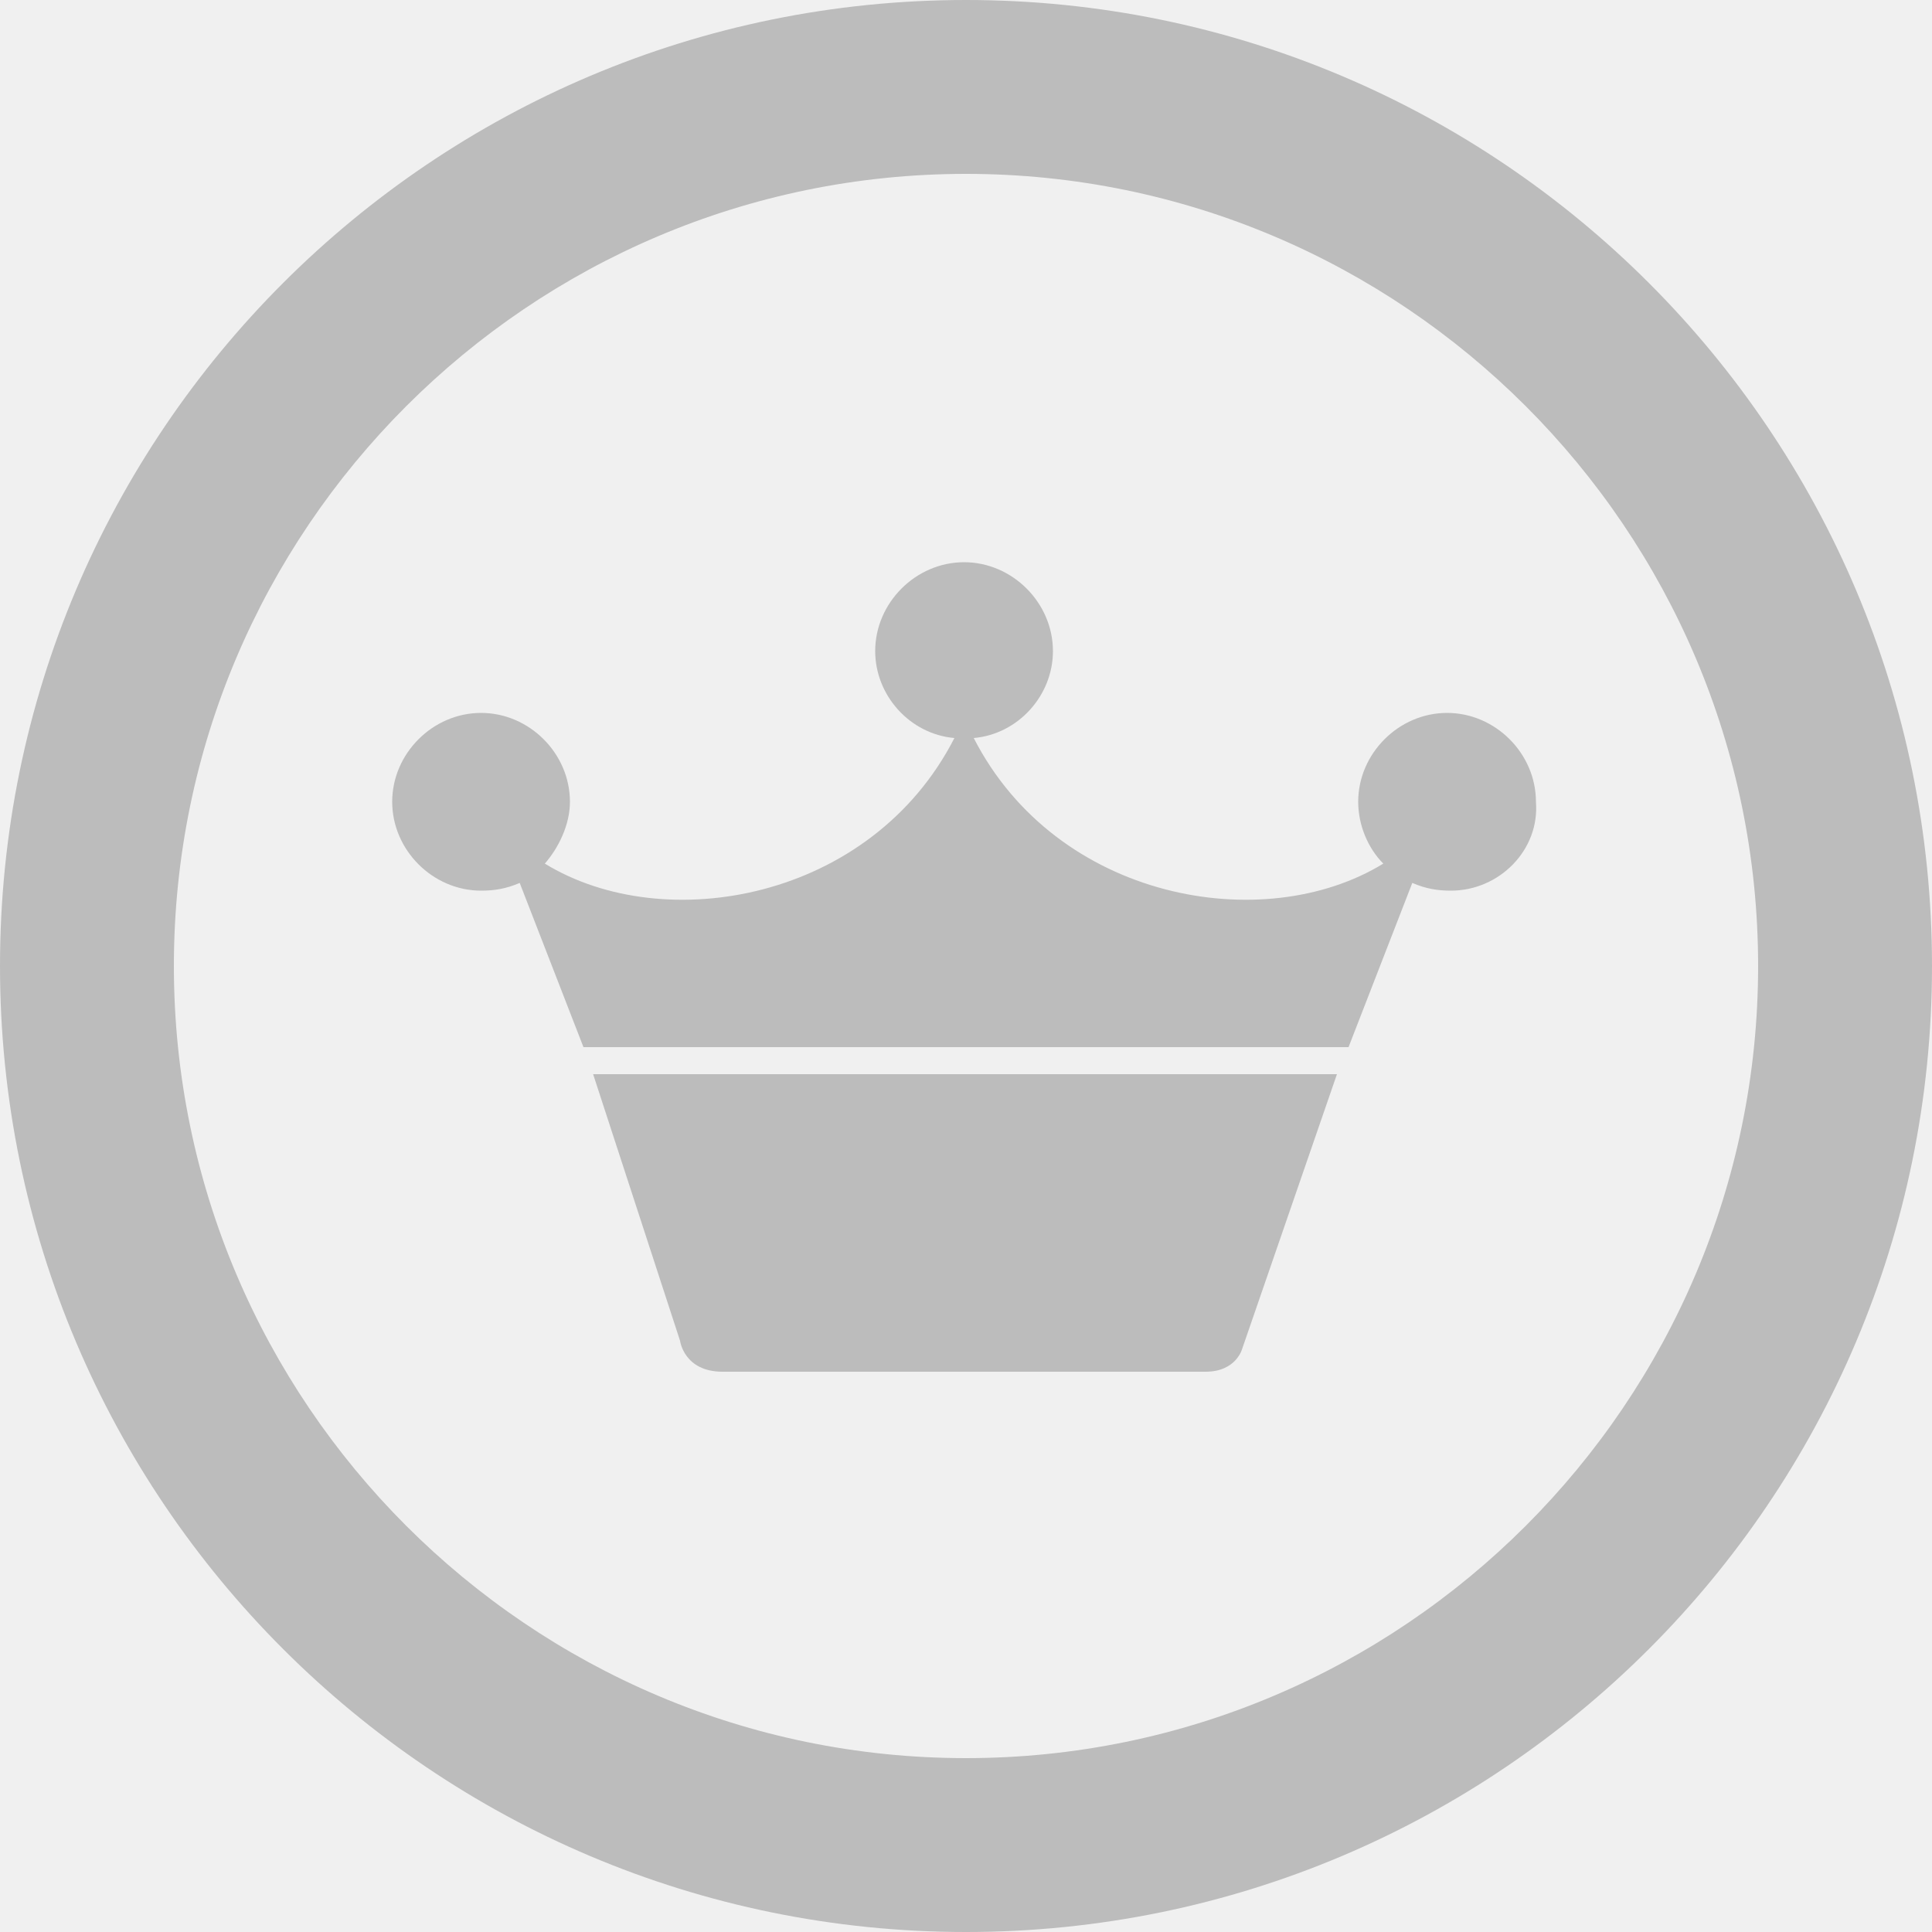
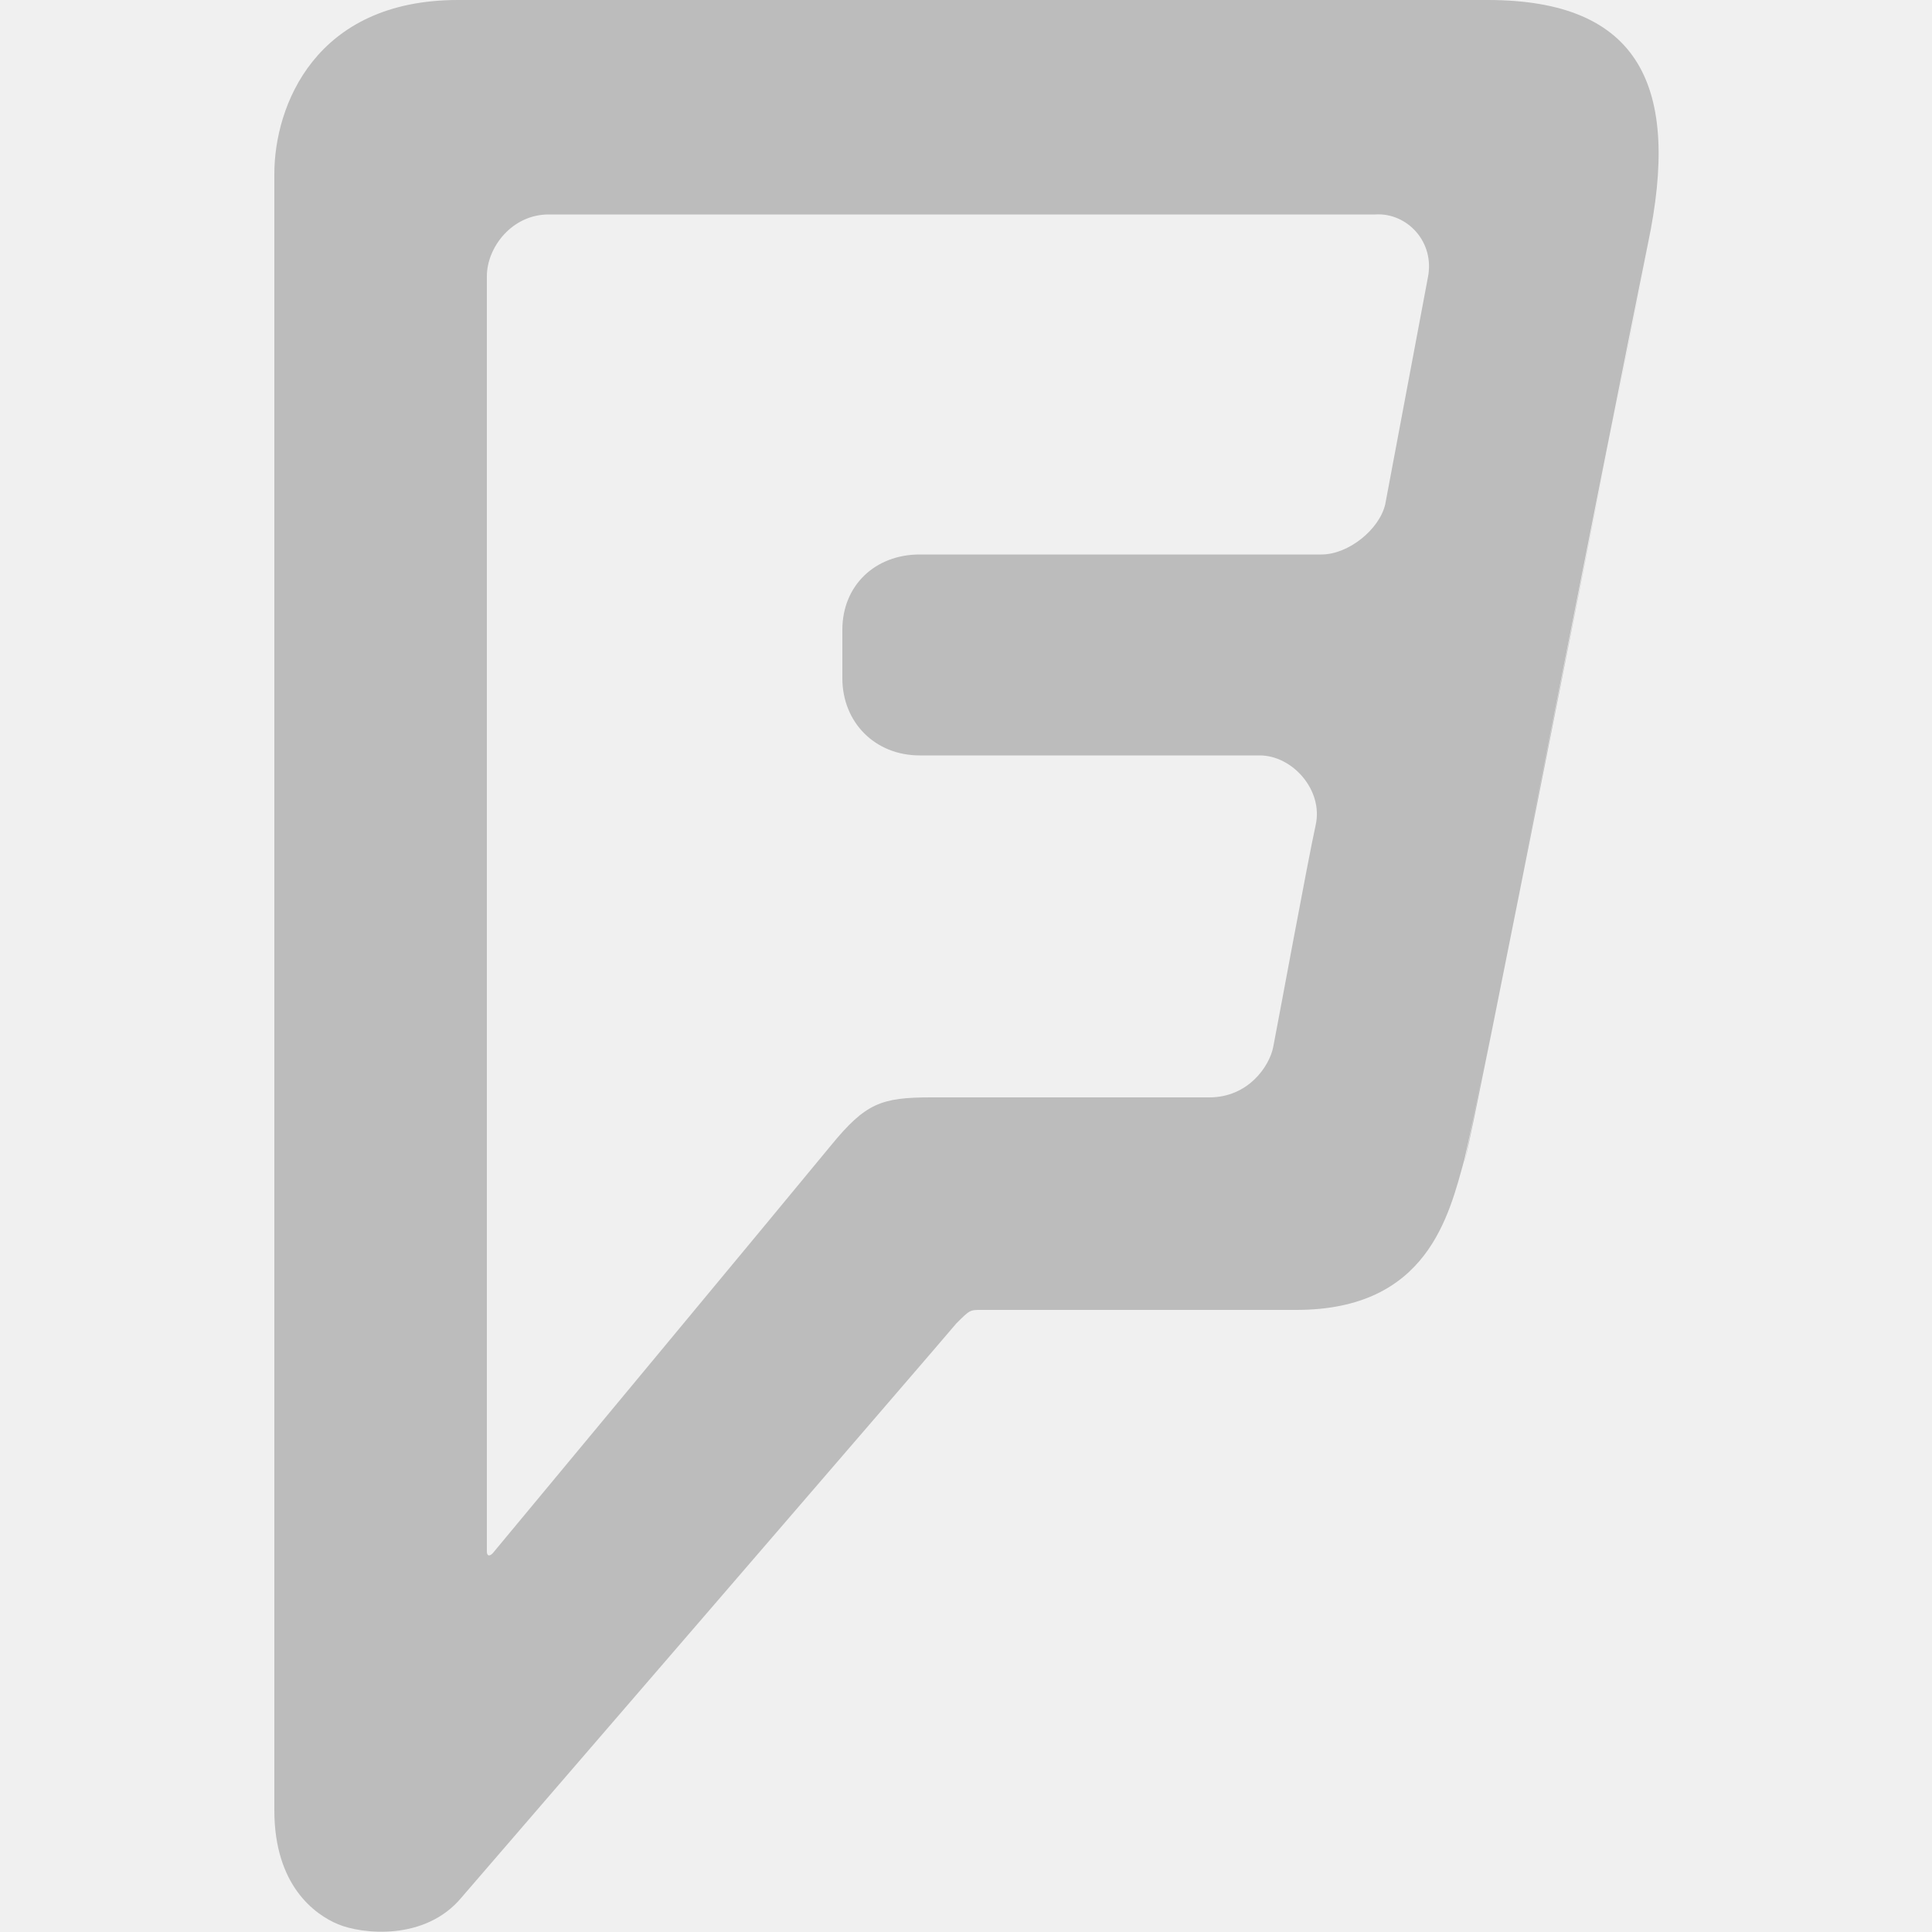
<svg xmlns="http://www.w3.org/2000/svg" version="1.1" id="socialicious" x="0px" y="0px" width="100px" height="100px" viewBox="0 0 100 100" style="enable-background:new 0 0 100 100;" xml:space="preserve">
  <style type="text/css">

	.st0{fill:#464342;}
- 	.st1{fill:#E14C26;}
- 	.st2{fill:#E84C24;}
- 	.st3{fill:#EA4C89;}
- 	.st4{fill:#EB2629;}
- 	.st5{fill:#ED1E83;}
- 	.st6{fill:#1FB7EA;}
- 	.st7{fill:#EF3F53;}
- 	.st8{fill:#5597D1;}
- 	.st9{fill:#8B2C8E;}
- 	.st10{fill:#BBBBBB;}
- 	.st11{fill:#BCBCBC;}
- 	.st12{fill:#F26722;}
- 	.st13{fill:#5A481C;}
- 	.st14{fill:url(#SVGID_1_);}
- 	.st15{fill:url(#SVGID_2_);}
- 	.st16{fill:#2CAAE1;}
- 	.st17{fill-rule:evenodd;clip-rule:evenodd;fill:#BCBCBC;}
- 	.st18{fill:#638CB1;}
- 	.st19{fill:#CA3C27;}
- 	.st20{fill:#CB2027;}
- 	.st21{fill:#303030;}
- 	.st22{fill:#33373D;}
- 	.st23{fill:#00A8E1;}
- 	.st24{fill:#065897;}
- 	.st25{fill:#3D5B99;}
- 	.st26{fill:#3F729B;}
- 	.st27{fill:#75C044;}
- 	.st28{fill:#A52F23;}
- 	.st29{fill:#0BBADF;}
- 	.st30{fill:#A72822;}
- 	.st31{fill:#DC2726;}
- 	.st32{fill:#4064AF;}
- 	.st33{fill:url(#soundcloud_2_);}
- 	.st34{fill:#45556B;}
+ 	.st1{fill:#E04B26;}
+ 	.st2{fill:#E74B24;}
+ 	.st3{fill:#E94C88;}
+ 	.st4{fill:#1AB6EA;}
+ 	.st5{fill:#EA2429;}
+ 	.st6{fill:#EC1E82;}
+ 	.st7{fill:#B9B9BA;}
+ 	.st8{fill:#EE3E53;}
+ 	.st9{fill:#EE4977;}
+ 	.st10{fill:#5496D0;}
+ 	.st11{fill:#BBBBBB;}
+ 	.st12{fill:#BCBCBC;}
+ 	.st13{fill:#F16722;}
+ 	.st14{fill:#5A471C;}
+ 	.st15{fill:url(#SVGID_1_);}
+ 	.st16{fill:url(#SVGID_2_);}
+ 	.st17{fill:#2AA9E0;}
+ 	.st18{fill-rule:evenodd;clip-rule:evenodd;fill:#BBBBBB;}
+ 	.st19{fill-rule:evenodd;clip-rule:evenodd;fill:#BCBCBC;}
+ 	.st20{fill:#C93C27;}
+ 	.st21{fill:#638BB0;}
+ 	.st22{fill:#CA2027;}
+ 	.st23{fill:#30302F;}
+ 	.st24{fill:#34373D;}
+ 	.st25{fill:#00405D;}
+ 	.st26{fill:#007EE5;}
+ 	.st27{fill:#00A8E1;}
+ 	.st28{fill-rule:evenodd;clip-rule:evenodd;fill:#FFFFFF;}
+ 	.st29{fill:#035795;}
+ 	.st30{fill:#3C5A97;}
+ 	.st31{fill:#3F64AE;}
+ 	.st32{fill:#3F729B;}
+ 	.st33{fill:#A42F23;}
+ 	.st34{fill:#75C044;}
+ 	.st35{fill:#A72723;}
+ 	.st36{fill:#DB2726;}
+ 	.st37{fill:#DD3333;}
+ 	.st38{fill:url(#soundcloud_2_);}
+ 	.st39{fill:#442D86;}
+ 	.st40{fill:#44556B;}

</style>
-   <g id="foursquare">
+   <g>
    <g>
-       <path class="st11" d="M35.2,69.4l-4.5-13.8h38.5l-4.9,14.2c0,0-0.3,1.2-1.9,1.2H37.4C35.4,71,35.2,69.4,35.2,69.4 M75.1,46.1    c-0.7,0-1.3-0.1-2-0.4l-3.3,8.5H30.2l-3.3-8.5c-0.7,0.3-1.3,0.4-2,0.4c-2.5,0-4.6-2.1-4.6-4.6c0-2.5,2.1-4.6,4.6-4.6    c2.5,0,4.6,2.1,4.6,4.6c0,1.2-0.6,2.4-1.3,3.2c6.2,3.8,16.9,1.9,21.2-6.5c-2.3-0.2-4.1-2.2-4.1-4.5c0-2.5,2.1-4.6,4.6-4.6    c2.5,0,4.6,2.1,4.6,4.6c0,2.3-1.8,4.3-4.1,4.5c4.3,8.4,15,10.3,21.2,6.5c-0.8-0.8-1.3-2-1.3-3.2c0-2.5,2.1-4.6,4.6-4.6    c2.5,0,4.6,2.1,4.6,4.6C79.7,44,77.6,46.1,75.1,46.1" />
-       <path class="st11" d="M50,9C27.4,9,9,27.4,9,50s18.4,41,41,41s41-18.4,41-41S72.6,9,50,9 M50,100C22.4,100,0,77.6,0,50    C0,22.4,22.4,0,50,0c27.6,0,50,22.4,50,50C100,77.6,77.6,100,50,100" />
+       <path class="st12" d="M77,0c0,0-46,0-53.3,0c-7.4,0-9.5,5.5-9.5,9c0,3.5,0,84.7,0,84.7c0,3.9,2.1,5.4,3.3,5.9    c1.2,0.5,4.5,0.9,6.4-1.4c0,0,25.2-29.2,25.6-29.7c0.7-0.7,0.7-0.7,1.3-0.7c1.3,0,11,0,16.3,0c6.8,0,7.9-4.9,8.7-7.8    c0.6-2.4,7.3-36.6,9.5-47.4C87,4.5,84.9,0,77,0z M75.8,60.2c0.6-2.4,7.3-36.6,9.5-47.4 M73.9,14.4l-2.2,11.7    c-0.3,1.3-1.9,2.6-3.3,2.6c-1.5,0-20.8,0-20.8,0c-2.3,0-4,1.6-4,3.9v2.5c0,2.3,1.7,4,4,4c0,0,16,0,17.6,0c1.7,0,3.3,1.8,2.9,3.6    c-0.4,1.8-2,10.5-2.2,11.5c-0.2,1-1.3,2.6-3.3,2.6c-1.7,0-14.4,0-14.4,0c-2.6,0-3.4,0.3-5.2,2.5c-1.8,2.2-17.5,21.1-17.5,21.1    c-0.2,0.2-0.3,0.1-0.3-0.1V14.3c0-1.5,1.3-3.2,3.2-3.2c0,0,41.1,0,42.8,0C72.8,11,74.3,12.5,73.9,14.4z" />
    </g>
  </g>
</svg>
